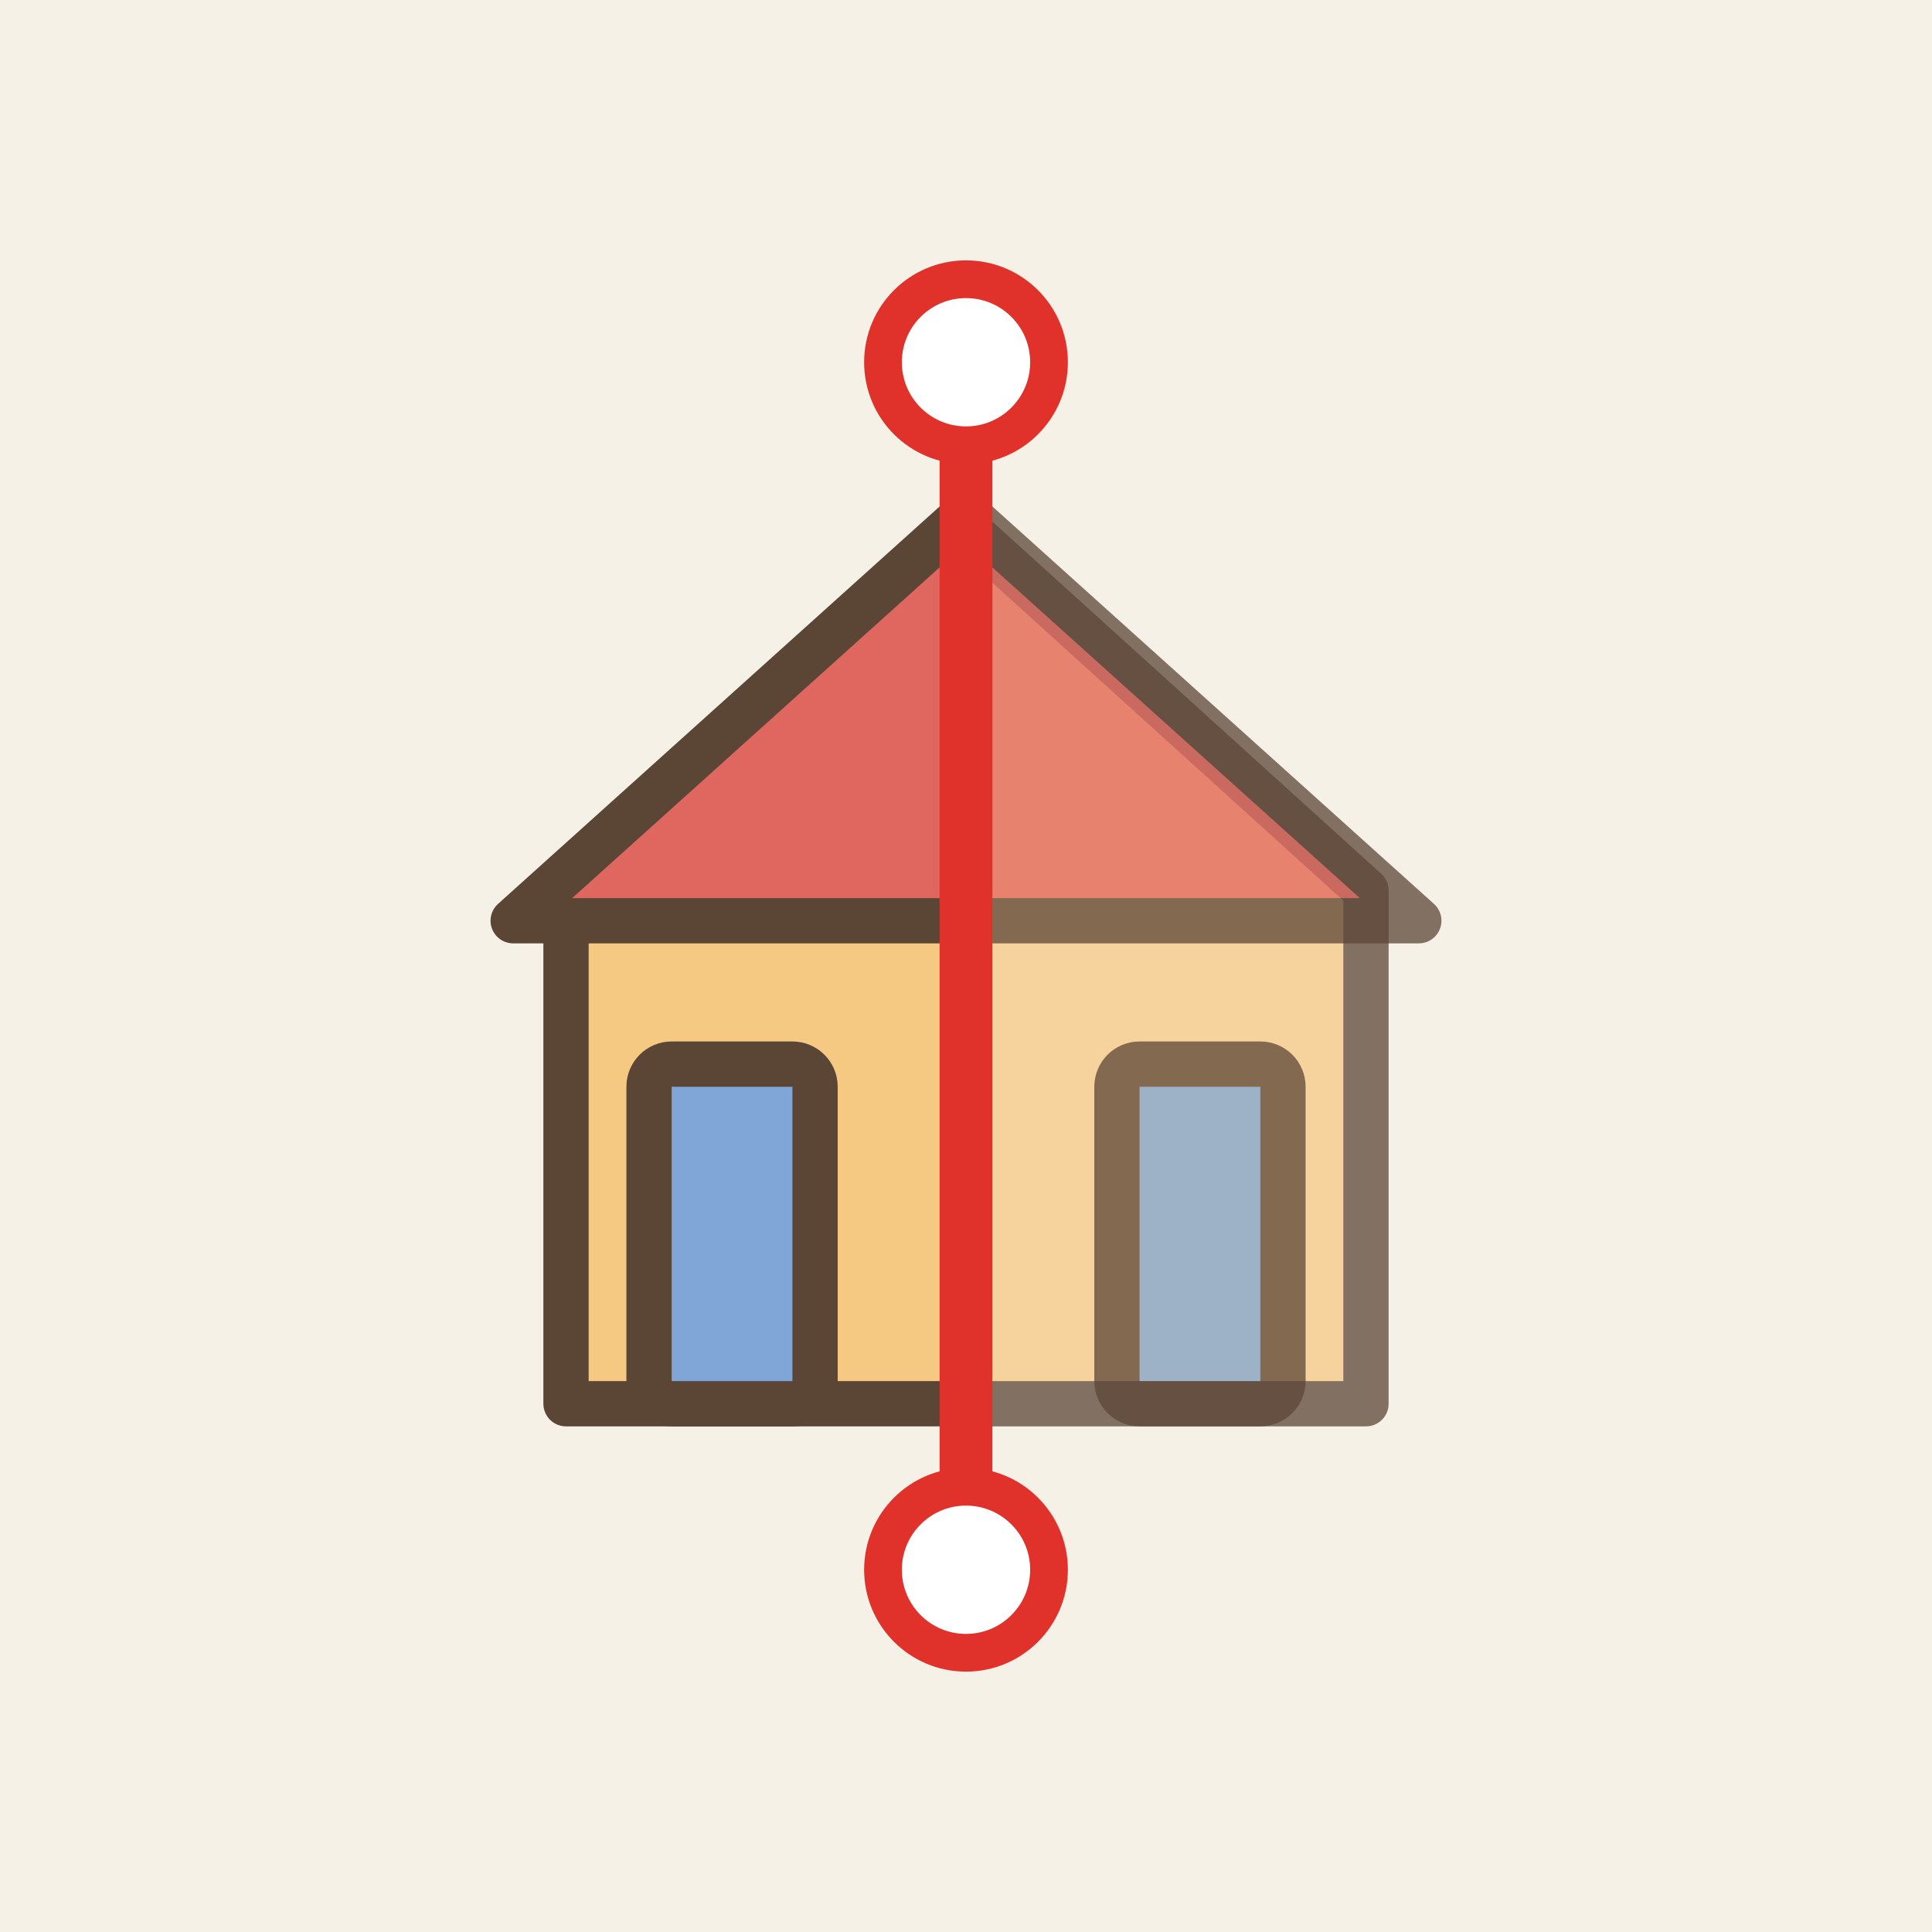
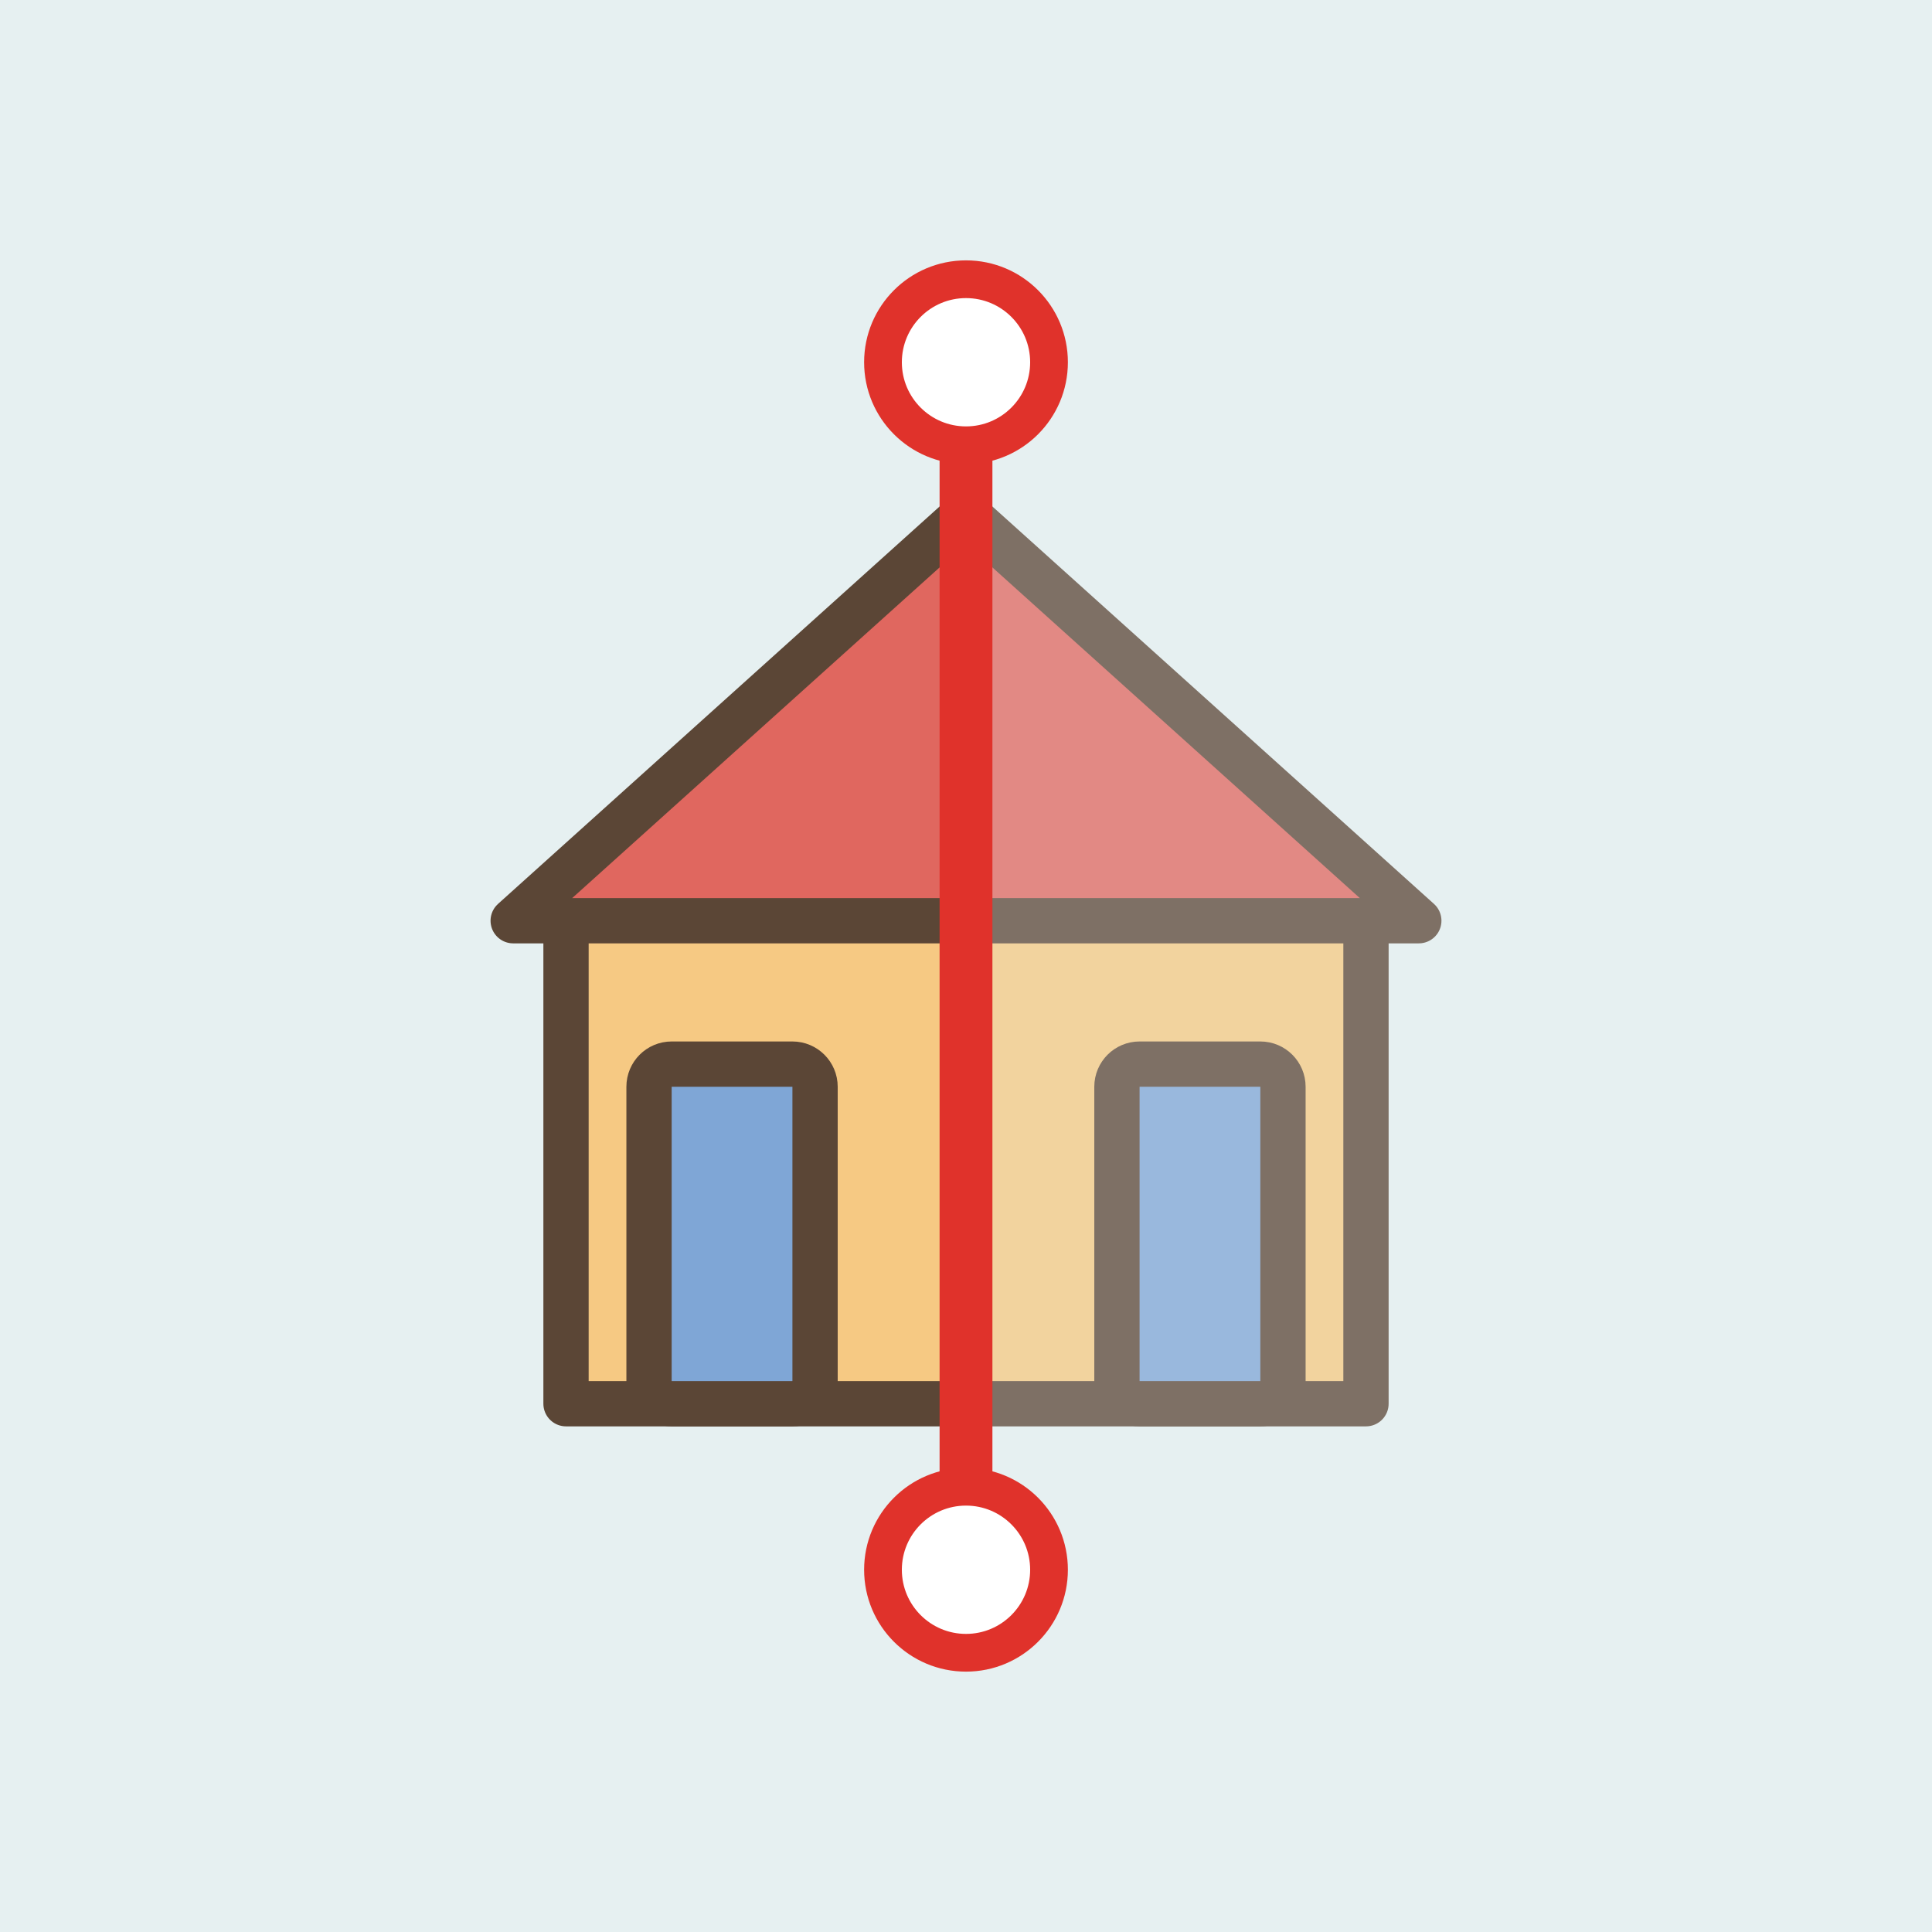
<svg xmlns="http://www.w3.org/2000/svg" viewBox="0 0 512 512">
-   <rect width="512" height="512" fill="#f6f1e7" />
+   <rect width="512" height="512" fill="#e6f0f1" />
  <g stroke="#5b4636" stroke-width="12" stroke-linejoin="round">
    <path d="M256 140 L150 236 L150 372 L256 372 Z" fill="#f6c983" />
    <path d="M136 244 L256 136 L256 244 Z" fill="#e0675f" />
    <rect x="172" y="282" width="44" height="90" rx="6" fill="#7fa6d6" />
-     <path d="M256 140 L362 236 L362 372 L256 372 Z" fill="#f6c983" opacity=".75" />
-     <path d="M376 244 L256 136 L256 244 Z" fill="#e0675f" opacity=".75" />
-     <rect x="296" y="282" width="44" height="90" rx="6" fill="#7fa6d6" opacity=".75" />
+     <path d="M256 140 L362 236 L362 372 L256 372 Z" fill="#f2d39e" stroke="#7e7065" />
+     <path d="M376 244 L256 136 L256 244 Z" fill="#e28984" stroke="#7e7065" />
+     <rect x="296" y="282" width="44" height="90" rx="6" fill="#99b8dd" stroke="#7e7065" />
  </g>
  <line x1="256" y1="96" x2="256" y2="416" stroke="#e0322b" stroke-width="14" stroke-linecap="round" />
  <circle cx="256" cy="96" r="22" fill="#fff" stroke="#e0322b" stroke-width="10" />
  <circle cx="256" cy="416" r="22" fill="#fff" stroke="#e0322b" stroke-width="10" />
</svg>
